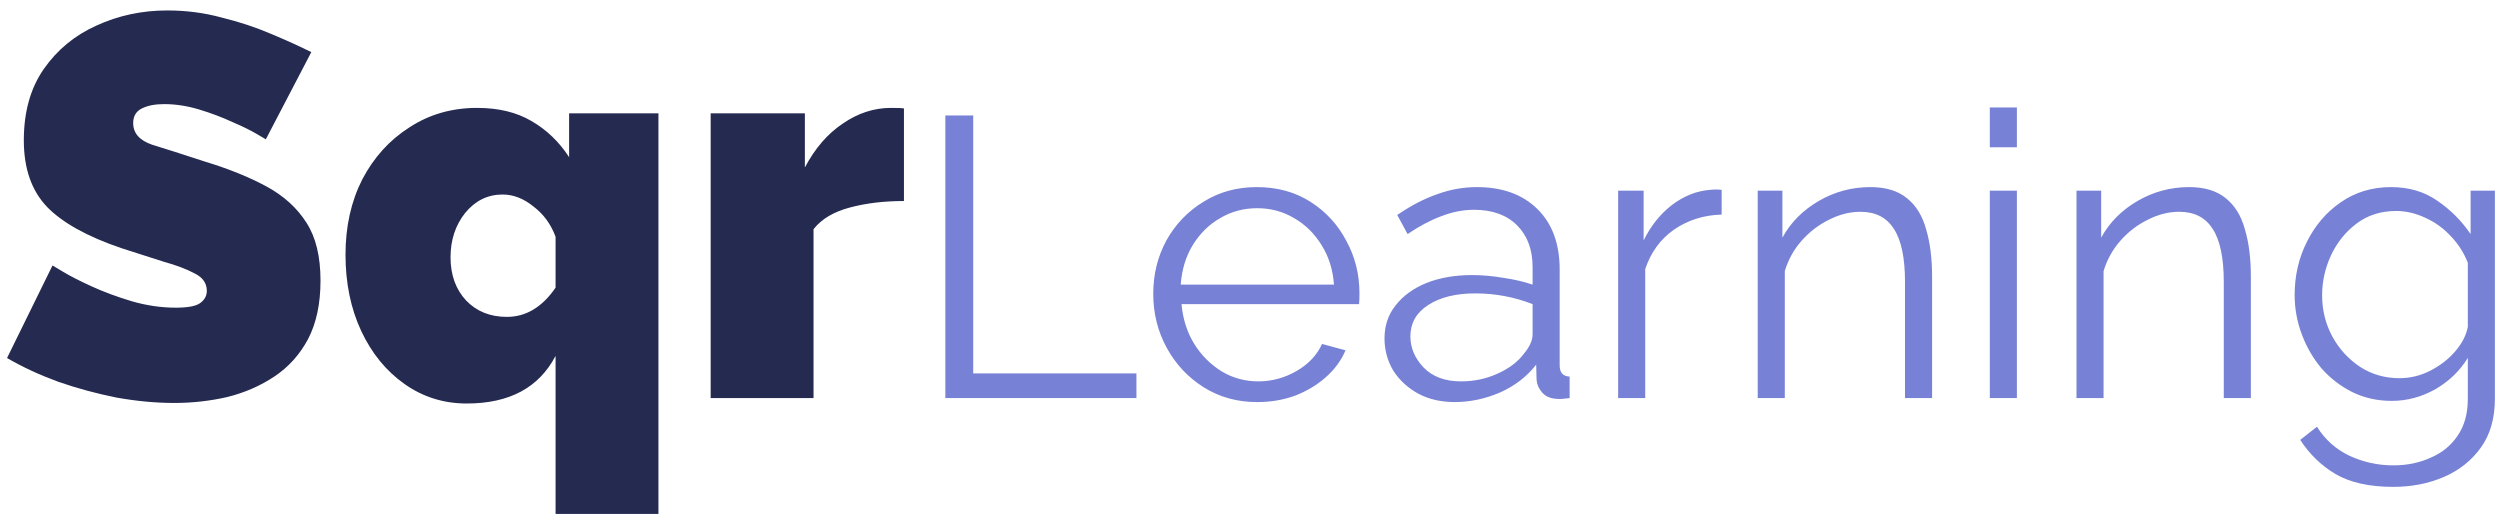
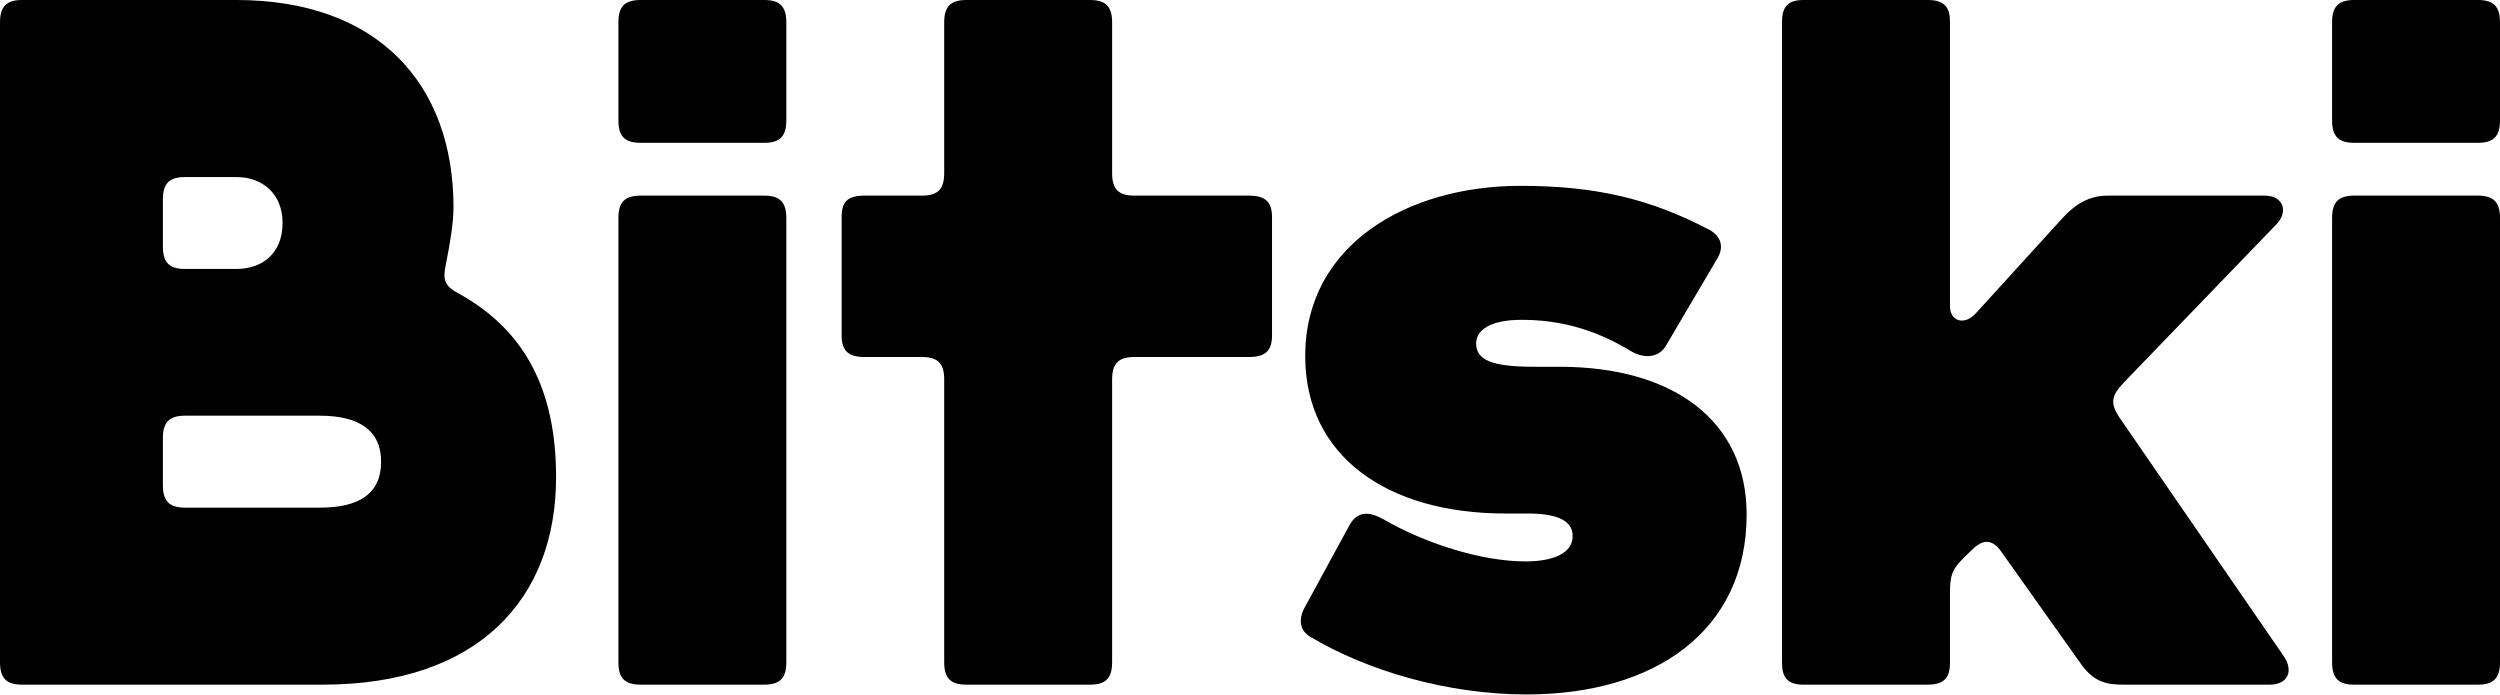
- <svg xmlns="http://www.w3.org/2000/svg" width="157" height="33" viewBox="0 0 157 33" fill="none">
-   <path d="M16.694 8.748C16.694 8.748 16.501 8.635 16.116 8.408C15.731 8.181 15.221 7.932 14.586 7.66C13.951 7.365 13.26 7.105 12.512 6.878C11.764 6.651 11.027 6.538 10.302 6.538C9.735 6.538 9.271 6.629 8.908 6.81C8.545 6.991 8.364 7.297 8.364 7.728C8.364 8.363 8.761 8.816 9.554 9.088C10.37 9.337 11.469 9.689 12.852 10.142C14.348 10.595 15.64 11.117 16.728 11.706C17.816 12.295 18.655 13.055 19.244 13.984C19.833 14.891 20.128 16.103 20.128 17.622C20.128 19.073 19.867 20.297 19.346 21.294C18.825 22.269 18.122 23.051 17.238 23.64C16.354 24.229 15.368 24.66 14.28 24.932C13.192 25.181 12.081 25.306 10.948 25.306C9.792 25.306 8.579 25.193 7.31 24.966C6.063 24.717 4.851 24.388 3.672 23.98C2.493 23.549 1.417 23.051 0.442 22.484L3.298 16.67C3.298 16.67 3.525 16.806 3.978 17.078C4.431 17.35 5.032 17.656 5.78 17.996C6.528 18.336 7.355 18.642 8.262 18.914C9.191 19.186 10.121 19.322 11.05 19.322C11.775 19.322 12.274 19.231 12.546 19.05C12.841 18.846 12.988 18.585 12.988 18.268C12.988 17.792 12.739 17.429 12.24 17.18C11.741 16.908 11.084 16.659 10.268 16.432C9.475 16.183 8.591 15.899 7.616 15.582C5.485 14.857 3.933 13.995 2.958 12.998C1.983 11.978 1.496 10.584 1.496 8.816C1.496 7.025 1.915 5.529 2.754 4.328C3.593 3.127 4.692 2.22 6.052 1.608C7.435 0.973 8.919 0.656 10.506 0.656C11.685 0.656 12.818 0.803 13.906 1.098C15.017 1.37 16.048 1.71 17 2.118C17.975 2.526 18.825 2.911 19.55 3.274L16.694 8.748ZM29.314 25.34C27.864 25.34 26.56 24.932 25.404 24.116C24.248 23.3 23.342 22.189 22.684 20.784C22.027 19.379 21.698 17.781 21.698 15.99C21.698 14.222 22.05 12.647 22.752 11.264C23.478 9.881 24.464 8.793 25.71 8C26.957 7.184 28.374 6.776 29.96 6.776C31.298 6.776 32.431 7.048 33.36 7.592C34.312 8.136 35.106 8.895 35.74 9.87V7.116H41.35V32.276H34.89V22.348C33.848 24.343 31.989 25.34 29.314 25.34ZM31.83 19.9C33.032 19.9 34.052 19.288 34.89 18.064V14.868C34.596 14.075 34.131 13.44 33.496 12.964C32.884 12.465 32.238 12.216 31.558 12.216C30.629 12.216 29.847 12.601 29.212 13.372C28.6 14.143 28.294 15.072 28.294 16.16C28.294 17.271 28.623 18.177 29.28 18.88C29.938 19.56 30.788 19.9 31.83 19.9ZM56.768 12.624C55.521 12.624 54.388 12.76 53.368 13.032C52.348 13.304 51.589 13.757 51.09 14.392V25H44.63V7.116H50.546V10.516C51.181 9.315 51.974 8.397 52.926 7.762C53.878 7.105 54.887 6.776 55.952 6.776C56.383 6.776 56.655 6.787 56.768 6.81V12.624Z" fill="#252A51" />
-   <path d="M59.368 25V7.25H61.118V23.45H71.368V25H59.368ZM78.949 25.25C77.699 25.25 76.583 24.942 75.599 24.325C74.616 23.708 73.841 22.883 73.274 21.85C72.708 20.817 72.424 19.683 72.424 18.45C72.424 17.233 72.699 16.117 73.249 15.1C73.816 14.083 74.591 13.275 75.574 12.675C76.558 12.058 77.674 11.75 78.924 11.75C80.208 11.75 81.333 12.058 82.299 12.675C83.266 13.292 84.016 14.108 84.549 15.125C85.099 16.125 85.374 17.225 85.374 18.425C85.374 18.692 85.366 18.917 85.349 19.1H74.199C74.283 20.033 74.549 20.867 74.999 21.6C75.449 22.317 76.024 22.892 76.724 23.325C77.424 23.742 78.191 23.95 79.024 23.95C79.874 23.95 80.674 23.733 81.424 23.3C82.174 22.867 82.708 22.3 83.024 21.6L84.499 22C84.233 22.633 83.816 23.2 83.249 23.7C82.699 24.183 82.058 24.567 81.324 24.85C80.591 25.117 79.799 25.25 78.949 25.25ZM74.149 17.875H83.774C83.708 16.942 83.449 16.117 82.999 15.4C82.549 14.667 81.974 14.1 81.274 13.7C80.574 13.283 79.799 13.075 78.949 13.075C78.099 13.075 77.324 13.283 76.624 13.7C75.924 14.1 75.349 14.667 74.899 15.4C74.466 16.117 74.216 16.942 74.149 17.875ZM86.947 21.25C86.947 20.45 87.18 19.758 87.647 19.175C88.114 18.575 88.755 18.108 89.572 17.775C90.405 17.442 91.364 17.275 92.447 17.275C93.08 17.275 93.739 17.333 94.422 17.45C95.105 17.55 95.714 17.692 96.247 17.875V16.775C96.247 15.675 95.922 14.8 95.272 14.15C94.622 13.5 93.722 13.175 92.572 13.175C91.889 13.175 91.205 13.308 90.522 13.575C89.839 13.825 89.13 14.2 88.397 14.7L87.747 13.5C88.597 12.917 89.43 12.483 90.247 12.2C91.064 11.9 91.897 11.75 92.747 11.75C94.347 11.75 95.614 12.208 96.547 13.125C97.48 14.042 97.947 15.308 97.947 16.925V22.95C97.947 23.4 98.155 23.633 98.572 23.65V25C98.205 25.05 97.947 25.067 97.797 25.05C97.38 25.033 97.064 24.9 96.847 24.65C96.63 24.4 96.514 24.133 96.497 23.85L96.472 22.9C95.889 23.65 95.13 24.233 94.197 24.65C93.264 25.05 92.314 25.25 91.347 25.25C90.497 25.25 89.739 25.075 89.072 24.725C88.405 24.358 87.88 23.875 87.497 23.275C87.13 22.658 86.947 21.983 86.947 21.25ZM95.672 22.25C96.055 21.8 96.247 21.383 96.247 21V19.1C95.097 18.65 93.897 18.425 92.647 18.425C91.43 18.425 90.447 18.667 89.697 19.15C88.947 19.633 88.572 20.292 88.572 21.125C88.572 21.842 88.847 22.492 89.397 23.075C89.964 23.658 90.747 23.95 91.747 23.95C92.564 23.95 93.322 23.792 94.022 23.475C94.739 23.158 95.289 22.75 95.672 22.25ZM108.12 13.475C106.987 13.508 105.987 13.825 105.12 14.425C104.27 15.025 103.67 15.85 103.32 16.9V25H101.62V11.975H103.22V15.1C103.67 14.183 104.262 13.442 104.995 12.875C105.745 12.308 106.537 11.992 107.37 11.925C107.537 11.908 107.678 11.9 107.795 11.9C107.912 11.9 108.02 11.908 108.12 11.925V13.475ZM121.335 25H119.635V17.725C119.635 16.192 119.401 15.075 118.935 14.375C118.485 13.658 117.785 13.3 116.835 13.3C116.168 13.3 115.51 13.467 114.86 13.8C114.21 14.117 113.635 14.558 113.135 15.125C112.651 15.675 112.301 16.308 112.085 17.025V25H110.385V11.975H111.935V14.925C112.451 13.975 113.21 13.208 114.21 12.625C115.21 12.042 116.293 11.75 117.46 11.75C118.426 11.75 119.193 11.983 119.76 12.45C120.326 12.9 120.726 13.55 120.96 14.4C121.21 15.233 121.335 16.225 121.335 17.375V25ZM124.96 9.25V6.75H126.66V9.25H124.96ZM124.96 25V11.975H126.66V25H124.96ZM141.354 25H139.654V17.725C139.654 16.192 139.421 15.075 138.954 14.375C138.504 13.658 137.804 13.3 136.854 13.3C136.188 13.3 135.529 13.467 134.879 13.8C134.229 14.117 133.654 14.558 133.154 15.125C132.671 15.675 132.321 16.308 132.104 17.025V25H130.404V11.975H131.954V14.925C132.471 13.975 133.229 13.208 134.229 12.625C135.229 12.042 136.313 11.75 137.479 11.75C138.446 11.75 139.213 11.983 139.779 12.45C140.346 12.9 140.746 13.55 140.979 14.4C141.229 15.233 141.354 16.225 141.354 17.375V25ZM150.204 25.175C149.304 25.175 148.479 24.992 147.729 24.625C146.996 24.258 146.354 23.767 145.804 23.15C145.271 22.517 144.854 21.8 144.554 21C144.254 20.2 144.104 19.375 144.104 18.525C144.104 17.308 144.363 16.192 144.879 15.175C145.396 14.142 146.104 13.317 147.004 12.7C147.921 12.067 148.971 11.75 150.154 11.75C151.271 11.75 152.238 12.033 153.054 12.6C153.888 13.167 154.588 13.867 155.154 14.7V11.975H156.679V25.05C156.679 26.267 156.388 27.283 155.804 28.1C155.221 28.917 154.446 29.533 153.479 29.95C152.513 30.367 151.454 30.575 150.304 30.575C148.804 30.575 147.596 30.308 146.679 29.775C145.779 29.242 145.038 28.525 144.454 27.625L145.504 26.8C146.021 27.617 146.704 28.225 147.554 28.625C148.421 29.025 149.338 29.225 150.304 29.225C151.154 29.225 151.929 29.067 152.629 28.75C153.346 28.45 153.913 27.992 154.329 27.375C154.763 26.758 154.979 25.983 154.979 25.05V22.475C154.479 23.292 153.796 23.95 152.929 24.45C152.063 24.933 151.154 25.175 150.204 25.175ZM150.679 23.75C151.363 23.75 152.013 23.592 152.629 23.275C153.246 22.958 153.763 22.558 154.179 22.075C154.613 21.575 154.879 21.058 154.979 20.525V16.5C154.729 15.867 154.371 15.308 153.904 14.825C153.438 14.325 152.904 13.942 152.304 13.675C151.704 13.392 151.096 13.25 150.479 13.25C149.513 13.25 148.679 13.517 147.979 14.05C147.296 14.567 146.763 15.233 146.379 16.05C146.013 16.85 145.829 17.683 145.829 18.55C145.829 19.483 146.046 20.35 146.479 21.15C146.913 21.933 147.496 22.567 148.229 23.05C148.963 23.517 149.779 23.75 150.679 23.75Z" fill="#7781D5" />
+ <svg xmlns="http://www.w3.org/2000/svg" width="72" height="20" viewBox="0 0 72 20" fill="none">
+   <path fill-rule="evenodd" clip-rule="evenodd" d="M0.637 0H6.806C10.889 0 13.061 2.423 13.061 5.972C13.061 6.423 12.945 7.099 12.858 7.521C12.829 7.69 12.8 7.803 12.8 7.915C12.8 8.141 12.887 8.282 13.206 8.451C15.146 9.521 16.015 11.268 16.015 13.746C16.015 17.211 13.814 19.718 9.296 19.718H0.637C0.174 19.718 0 19.521 0 19.07V0.648C0 0.197 0.174 0 0.637 0ZM5.329 7.746H6.806C7.558 7.746 8.138 7.296 8.138 6.423C8.138 5.577 7.558 5.099 6.806 5.099H5.329C4.865 5.099 4.691 5.296 4.691 5.746V7.099C4.691 7.549 4.865 7.746 5.329 7.746ZM5.329 14.62H9.209C10.339 14.62 10.976 14.225 10.976 13.296C10.976 12.394 10.339 11.972 9.209 11.972H5.329C4.865 11.972 4.691 12.169 4.691 12.62V13.972C4.691 14.422 4.865 14.62 5.329 14.62ZM17.81 19.07V6.282C17.81 5.831 17.984 5.634 18.447 5.634H22.009C22.473 5.634 22.646 5.831 22.646 6.282V19.07C22.646 19.521 22.473 19.718 22.009 19.718H18.447C17.984 19.718 17.81 19.521 17.81 19.07ZM17.81 3.465V0.648C17.81 0.197 17.984 0 18.447 0H22.009C22.473 0 22.646 0.197 22.646 0.648V3.465C22.646 3.915 22.473 4.113 22.009 4.113H18.447C17.984 4.113 17.81 3.915 17.81 3.465ZM26.556 10.282H24.905C24.442 10.282 24.239 10.113 24.239 9.662V6.254C24.239 5.803 24.413 5.634 24.905 5.634H26.556C27.019 5.634 27.193 5.437 27.193 4.986V0.648C27.193 0.197 27.367 0 27.83 0H31.392C31.856 0 32.029 0.197 32.029 0.648V4.986C32.029 5.437 32.203 5.634 32.666 5.634H35.968C36.431 5.634 36.634 5.803 36.634 6.254V9.662C36.634 10.113 36.431 10.282 35.968 10.282H32.666C32.203 10.282 32.029 10.479 32.029 10.93V19.07C32.029 19.521 31.856 19.718 31.392 19.718H27.83C27.367 19.718 27.193 19.521 27.193 19.07V10.93C27.193 10.479 27.019 10.282 26.556 10.282ZM43.961 20C41.702 20 39.385 19.324 37.734 18.338C37.445 18.169 37.387 17.859 37.561 17.521L38.864 15.127C39.096 14.704 39.443 14.732 39.848 14.958C41.065 15.662 42.686 16.169 43.932 16.169C44.714 16.169 45.293 15.944 45.293 15.437C45.293 14.958 44.772 14.789 43.99 14.789H43.352C39.935 14.789 37.59 13.127 37.59 10.254C37.59 7.042 40.543 5.352 43.787 5.352C45.93 5.352 47.523 5.718 49.231 6.62C49.55 6.789 49.666 7.099 49.463 7.437L47.986 9.944C47.783 10.31 47.349 10.338 46.972 10.113C45.814 9.408 44.772 9.211 43.816 9.211C42.947 9.211 42.513 9.493 42.513 9.887C42.513 10.366 42.947 10.563 44.192 10.563H44.916C48.189 10.563 50.303 12.113 50.303 14.817C50.303 18.169 47.667 20 43.961 20ZM61.082 12.085L65.774 18.901C66.063 19.324 65.889 19.718 65.368 19.718H61.169C60.677 19.718 60.3 19.662 59.895 19.07L57.636 15.887C57.375 15.521 57.115 15.521 56.796 15.831L56.565 16.056C56.188 16.422 56.159 16.62 56.159 17.127V19.099C56.159 19.521 55.985 19.718 55.522 19.718H51.931C51.497 19.718 51.323 19.521 51.323 19.099V0.62C51.323 0.197 51.497 0 51.931 0H55.522C55.985 0 56.159 0.197 56.159 0.62V8.817C56.159 9.268 56.593 9.38 56.912 9.014L59.374 6.31C59.779 5.859 60.184 5.634 60.706 5.634H65.224C65.774 5.634 65.918 6.113 65.542 6.479L61.169 11.014C60.822 11.38 60.735 11.606 61.082 12.085ZM67.164 19.07V6.282C67.164 5.831 67.338 5.634 67.801 5.634H71.363C71.826 5.634 72 5.831 72 6.282V19.07C72 19.521 71.826 19.718 71.363 19.718H67.801C67.338 19.718 67.164 19.521 67.164 19.07ZM67.164 3.465V0.648C67.164 0.197 67.338 0 67.801 0H71.363C71.826 0 72 0.197 72 0.648V3.465C72 3.915 71.826 4.113 71.363 4.113H67.801C67.338 4.113 67.164 3.915 67.164 3.465Z" fill="black" />
</svg>
